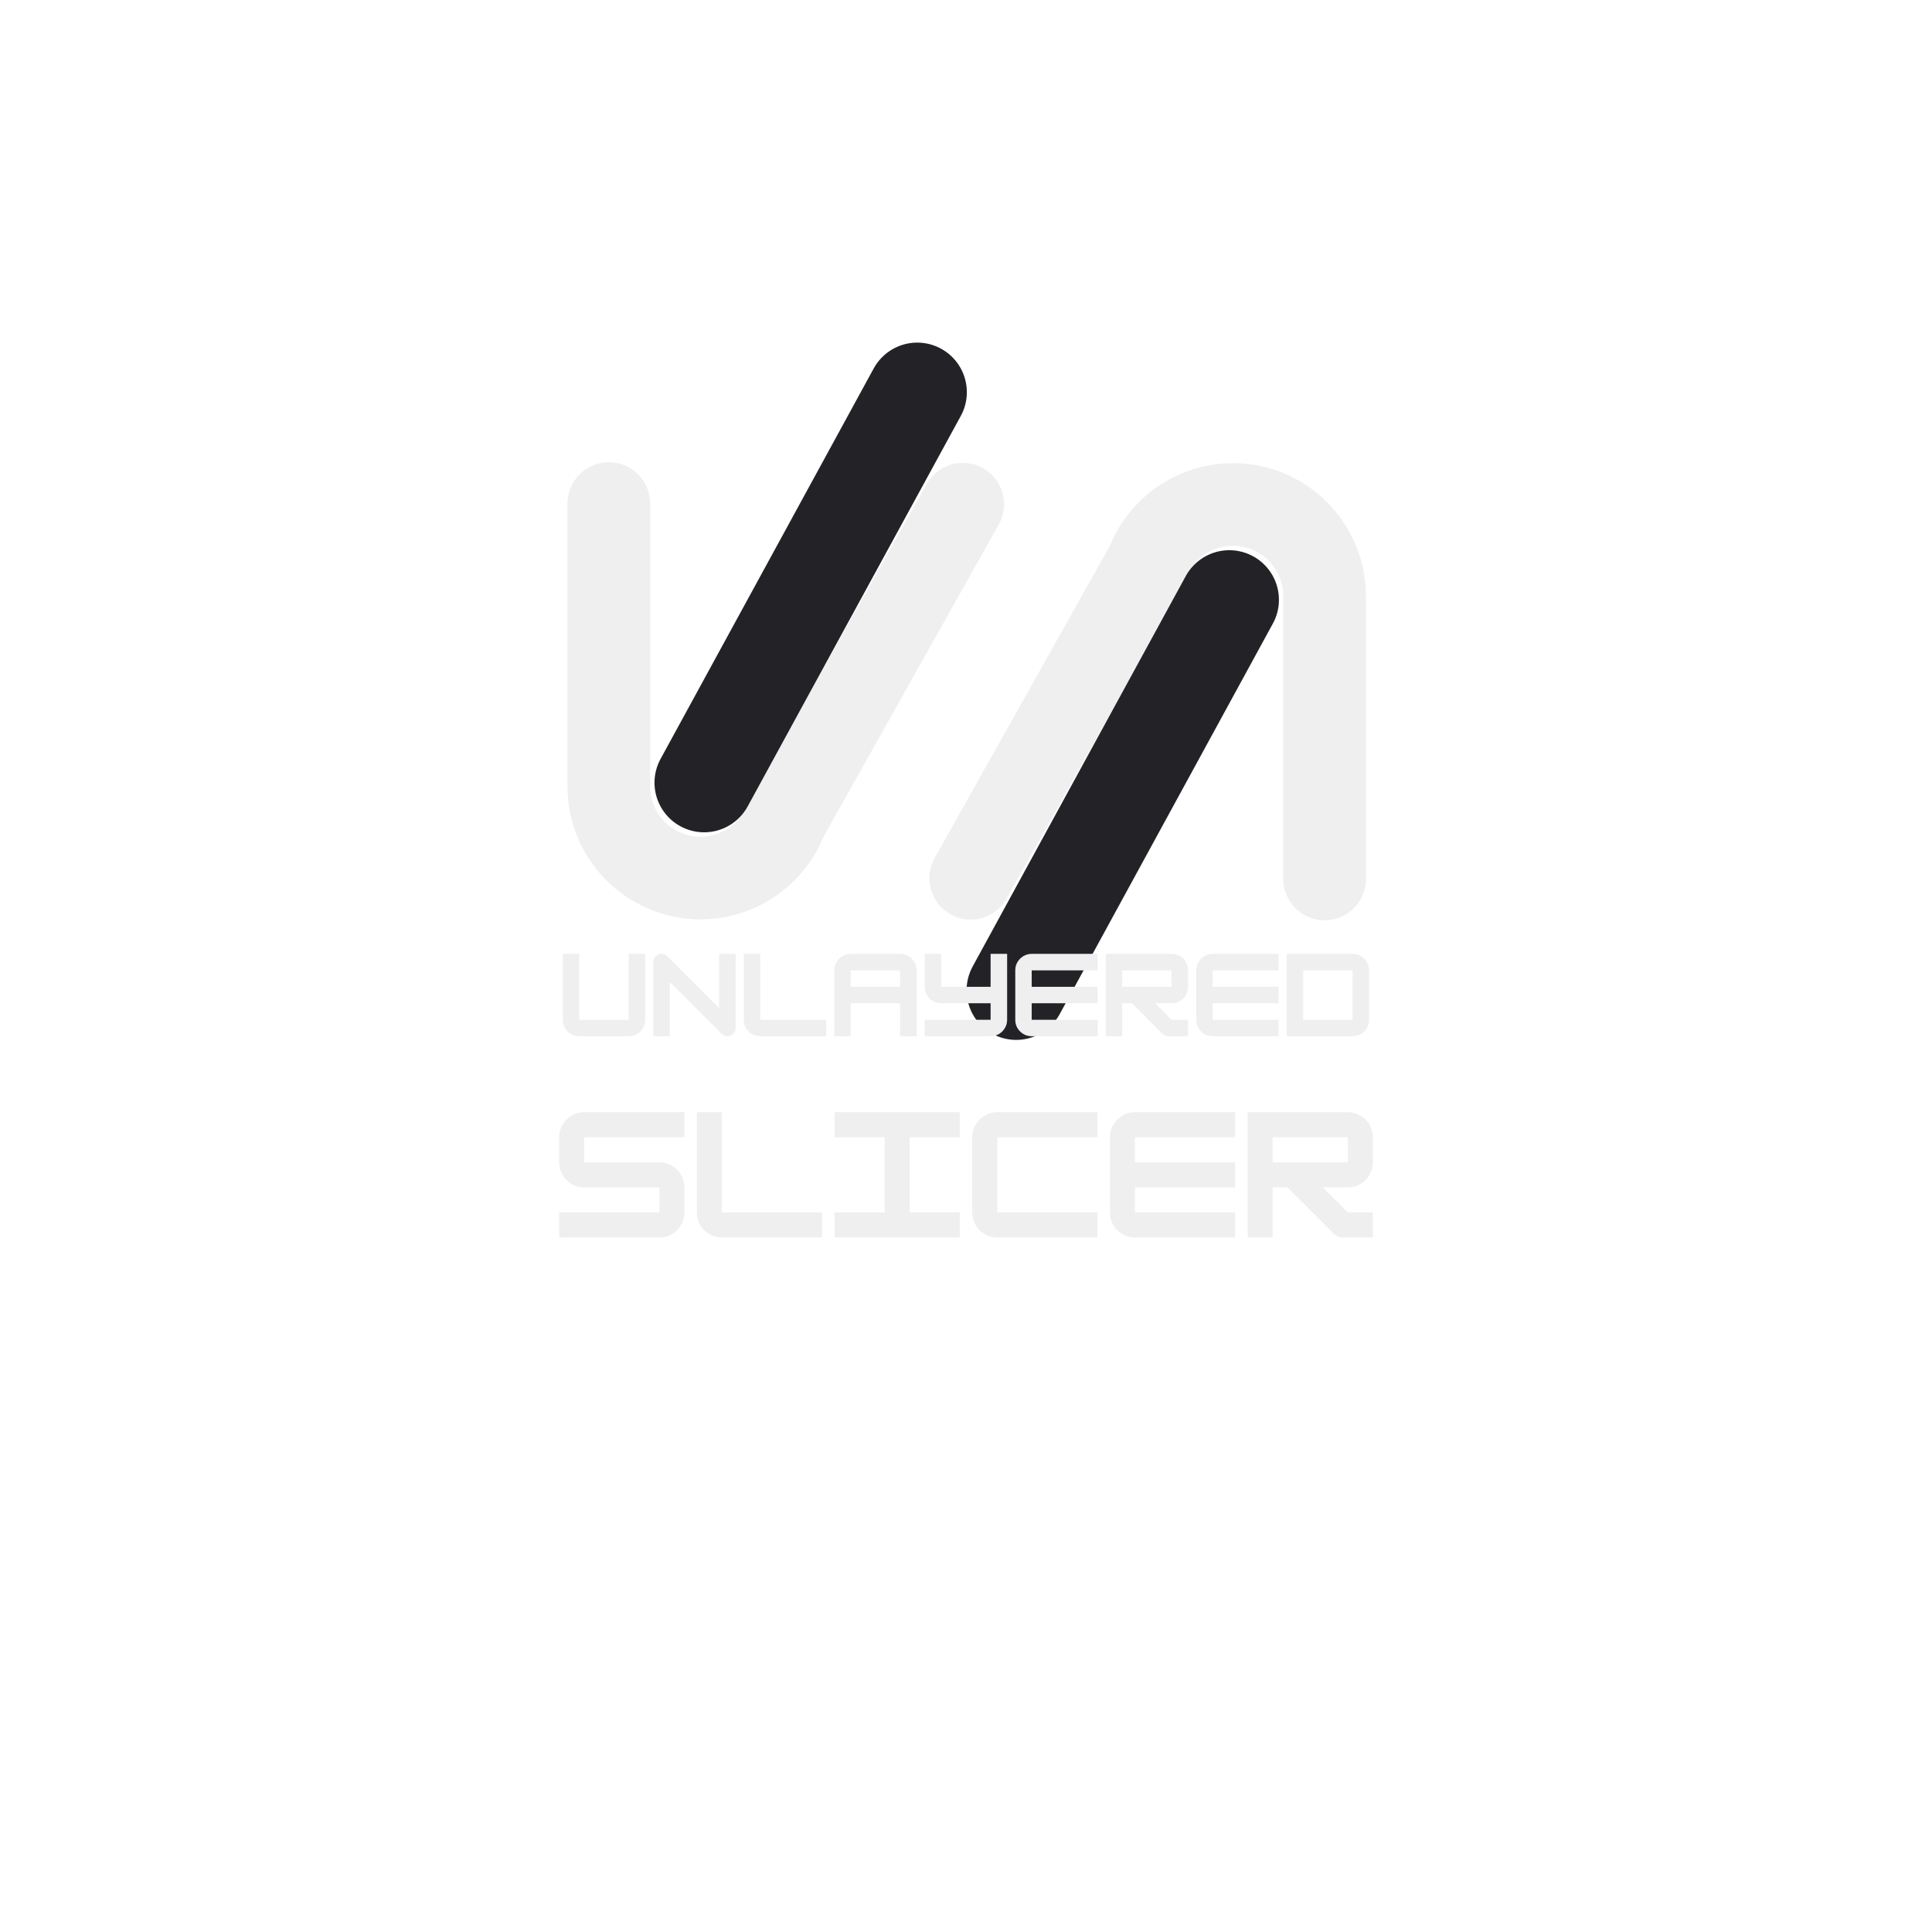
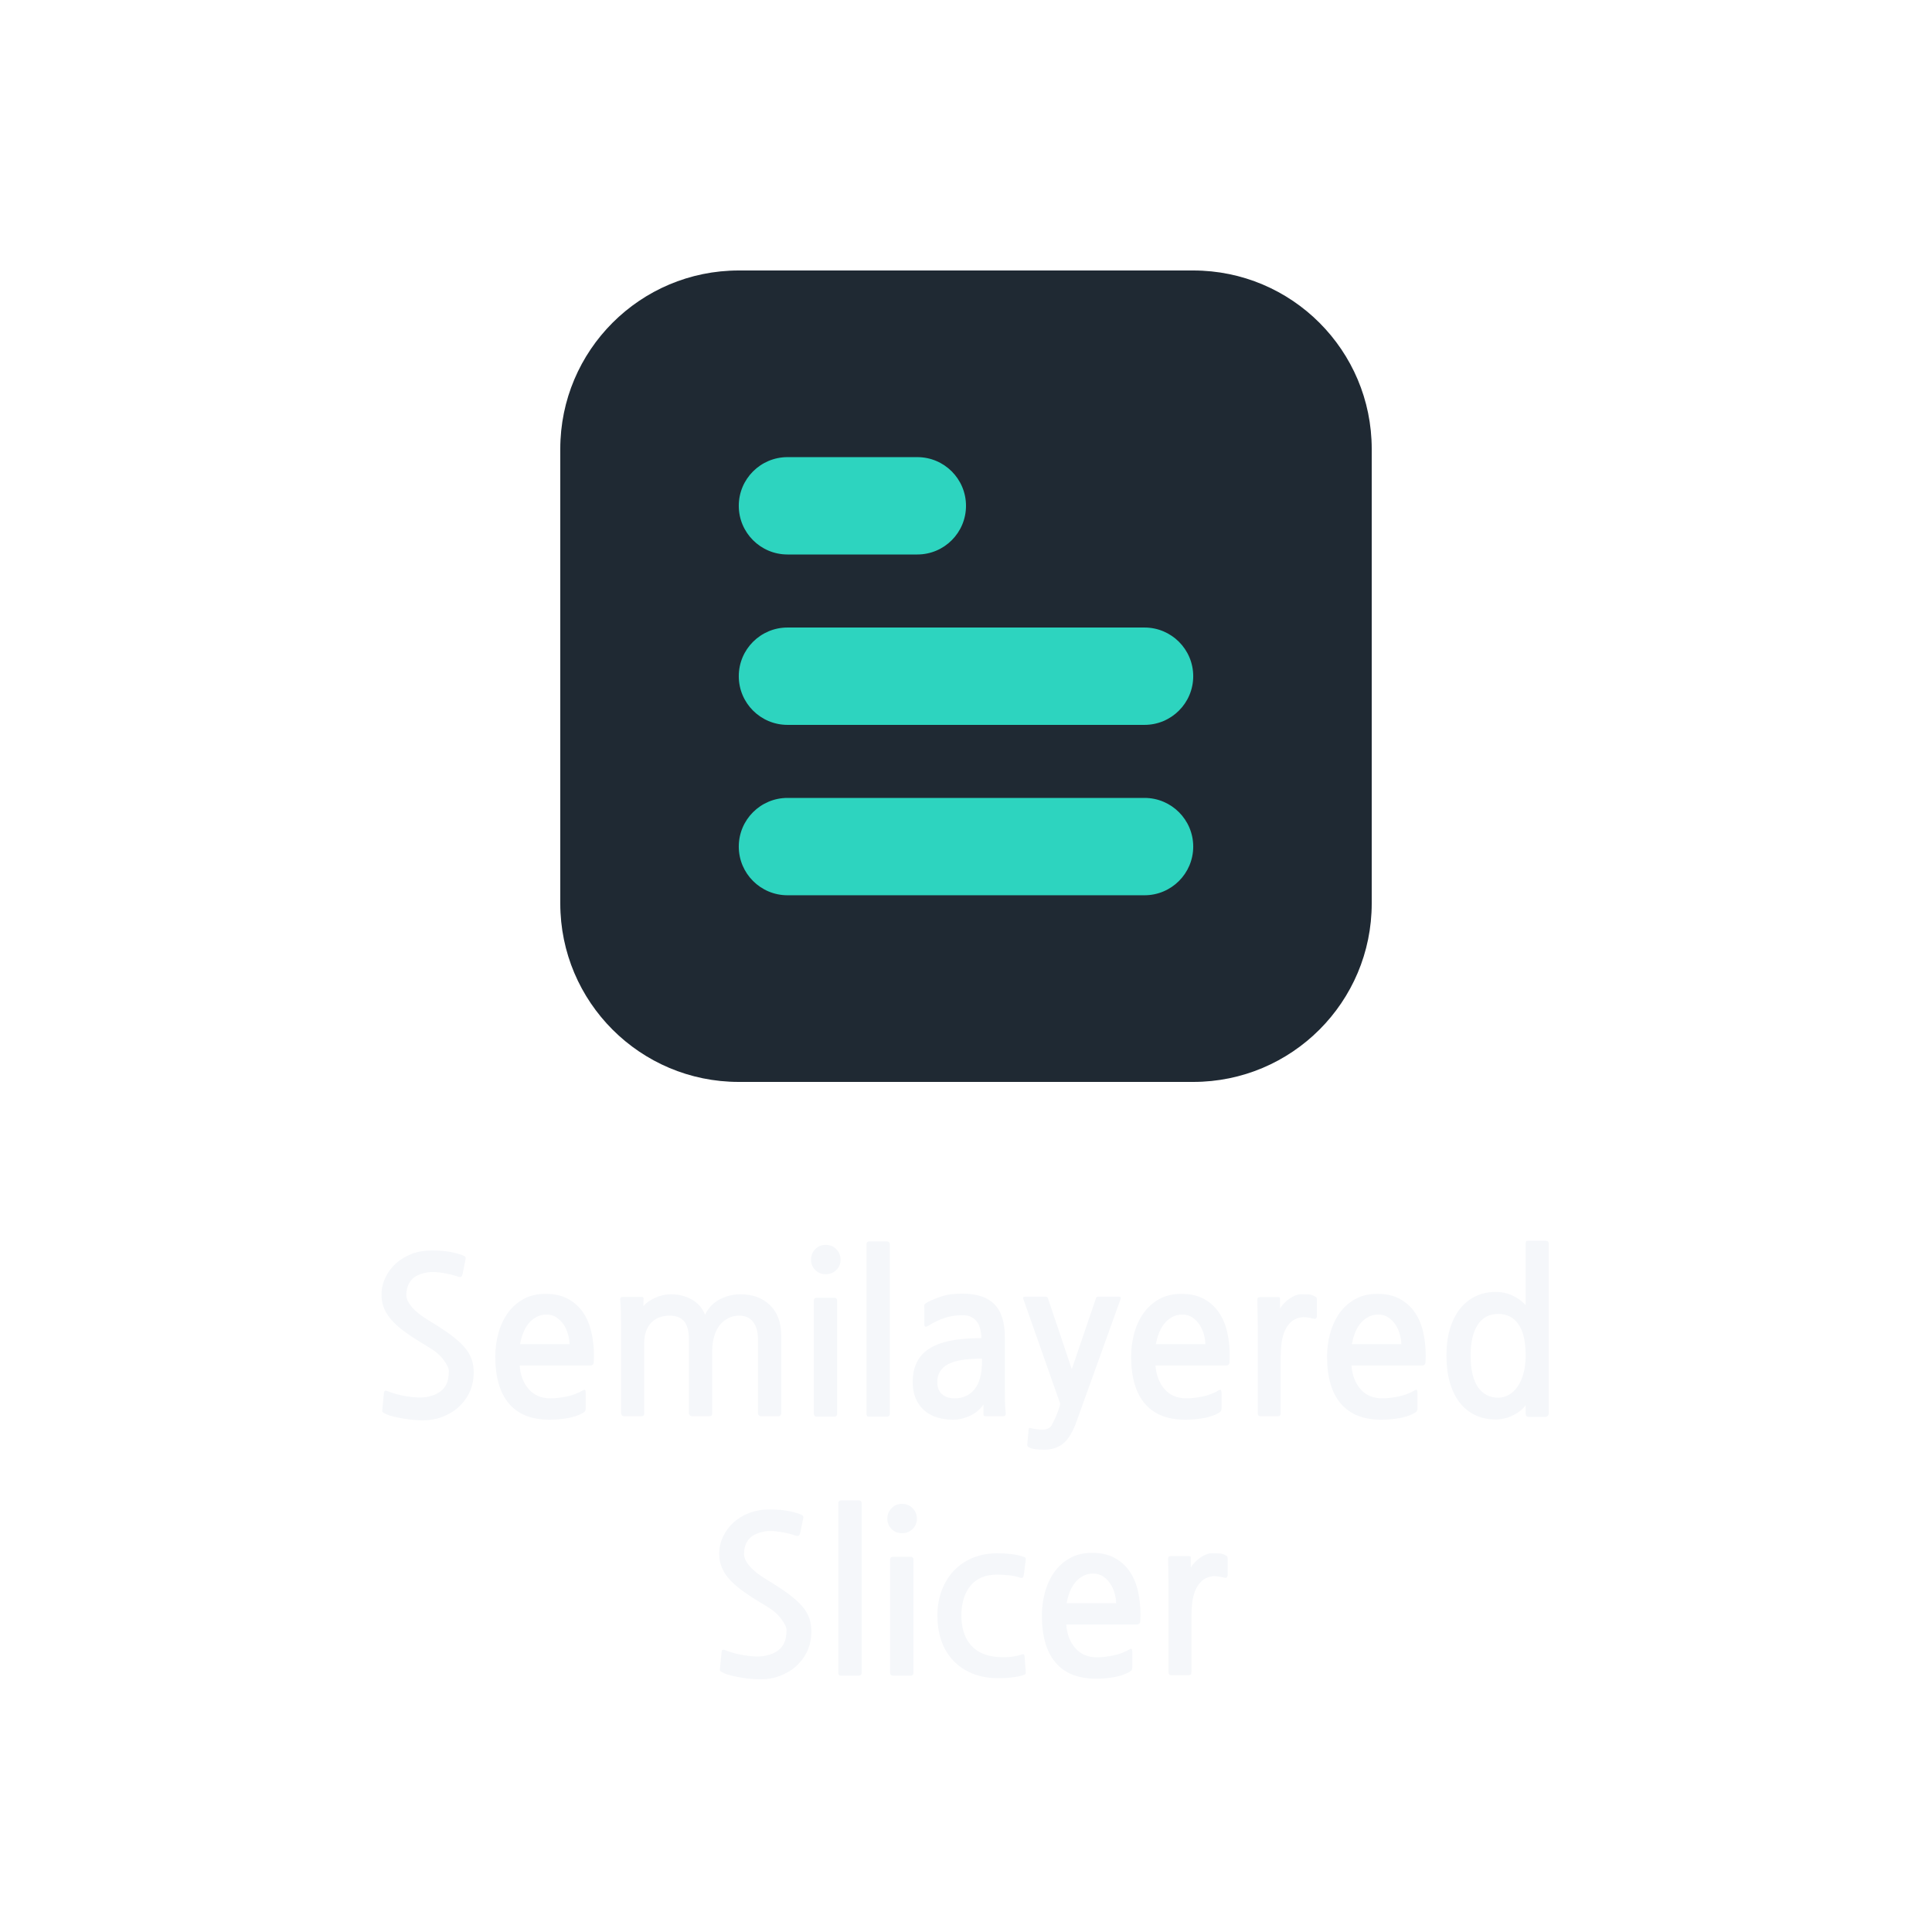
- <svg xmlns="http://www.w3.org/2000/svg" width="480" zoomAndPan="magnify" viewBox="0 0 360 360" height="480" preserveAspectRatio="xMidYMid meet" version="1.0">
-   <defs>
-     <g />
-     <clipPath id="758c3d7d43">
-       <path d="M 0.078 0.48 L 108.32 0.48 L 108.32 135.121 L 0.078 135.121 Z M 0.078 0.48 " clip-rule="nonzero" />
-     </clipPath>
-     <clipPath id="271a9d069d">
-       <rect x="0" width="109" y="0" height="136" />
-     </clipPath>
-     <clipPath id="77a65f65a3">
-       <path d="M 0.922 0.398 L 109.16 0.398 L 109.16 135.281 L 0.922 135.281 Z M 0.922 0.398 " clip-rule="nonzero" />
-     </clipPath>
-     <clipPath id="524f246aba">
-       <rect x="0" width="110" y="0" height="136" />
-     </clipPath>
-   </defs>
-   <g transform="matrix(1, 0, 0, 1, 82, 60)">
-     <g clip-path="url(#271a9d069d)">
-       <g clip-path="url(#758c3d7d43)">
-         <path stroke-linecap="round" transform="matrix(0.5026, -0.895604, 0.895604, 0.5026, 54.10519, 95.34717)" fill="none" stroke-linejoin="miter" d="M 7.5 7.498 L 72.751 7.5 " stroke="#EFEFF0" stroke-width="15" stroke-opacity="1" stroke-miterlimit="4" />
-         <path stroke-linecap="round" transform="matrix(1.026992, 0, 0, 1.026992, 23.74334, 26.12958)" fill="none" stroke-linejoin="miter" d="M 7.5 7.5 L 7.5 58.81 C 7.5 67.992 14.943 75.436 24.125 75.436 C 33.311 75.436 40.754 67.992 40.754 58.81 L 40.754 41.337 " stroke="#EFEFF0" stroke-width="15" stroke-opacity="1" stroke-miterlimit="4" />
-         <path stroke-linecap="round" transform="matrix(-0.492024, 0.901457, -0.901457, -0.492024, 101.4562, 9.396132)" fill="none" stroke-linejoin="miter" d="M 9.001 9 L 89.717 9.001 " stroke="#232327" stroke-width="18" stroke-opacity="1" stroke-miterlimit="4" />
-       </g>
-     </g>
-   </g>
-   <g transform="matrix(1, 0, 0, 1, 169, 62)">
-     <g clip-path="url(#524f246aba)">
-       <g clip-path="url(#77a65f65a3)">
-         <path stroke-linecap="round" transform="matrix(-0.5026, 0.895604, -0.895604, -0.5026, 55.1615, 40.25975)" fill="none" stroke-linejoin="miter" d="M 7.499 7.499 L 72.753 7.5 " stroke="#EFEFF0" stroke-width="15" stroke-opacity="1" stroke-miterlimit="4" />
-         <path stroke-linecap="round" transform="matrix(-1.026992, 0, 0, -1.026992, 85.52336, 109.4773)" fill="none" stroke-linejoin="miter" d="M 7.501 7.501 L 7.501 58.808 C 7.501 67.994 14.944 75.437 24.126 75.437 C 33.308 75.437 40.755 67.994 40.755 58.808 L 40.755 41.338 " stroke="#EFEFF0" stroke-width="15" stroke-opacity="1" stroke-miterlimit="4" />
-         <path stroke-linecap="round" transform="matrix(0.492024, -0.901457, 0.901457, 0.492024, 7.810442, 126.2108)" fill="none" stroke-linejoin="miter" d="M 8.999 9 L 89.715 9.001 " stroke="#232327" stroke-width="18" stroke-opacity="1" stroke-miterlimit="4" />
-       </g>
-     </g>
-   </g>
-   <g fill="#EFEFF0" fill-opacity="1">
-     <g transform="translate(104.1102, 193.0829)">
-       <g>
-         <path d="M 13.031 0 L 3.828 0 C 3.266 0 2.75 -0.133 2.281 -0.406 C 1.82 -0.688 1.453 -1.055 1.172 -1.516 C 0.898 -1.984 0.766 -2.5 0.766 -3.062 L 0.766 -15.344 L 3.828 -15.344 L 3.828 -3.062 L 13.031 -3.062 L 13.031 -15.344 L 16.109 -15.344 L 16.109 -3.062 C 16.109 -2.5 15.969 -1.984 15.688 -1.516 C 15.414 -1.055 15.047 -0.688 14.578 -0.406 C 14.109 -0.133 13.594 0 13.031 0 Z M 13.031 0 " />
-       </g>
-     </g>
-   </g>
-   <g fill="#EFEFF0" fill-opacity="1">
-     <g transform="translate(120.971, 193.0829)">
-       <g>
-         <path d="M 3.828 0 L 0.766 0 L 0.766 -13.797 C 0.766 -14.223 0.914 -14.586 1.219 -14.891 C 1.52 -15.191 1.879 -15.344 2.297 -15.344 C 2.723 -15.344 3.086 -15.188 3.391 -14.875 L 13.031 -5.234 L 13.031 -15.344 L 16.109 -15.344 L 16.109 -1.531 C 16.109 -1.113 15.957 -0.754 15.656 -0.453 C 15.352 -0.148 14.992 0 14.578 0 C 14.148 0 13.785 -0.148 13.484 -0.453 L 3.828 -10.109 Z M 3.828 0 " />
-       </g>
-     </g>
-   </g>
-   <g fill="#EFEFF0" fill-opacity="1">
-     <g transform="translate(137.8319, 193.0829)">
-       <g>
-         <path d="M 16.109 0 L 3.828 0 C 3.266 0 2.75 -0.133 2.281 -0.406 C 1.82 -0.688 1.453 -1.055 1.172 -1.516 C 0.898 -1.984 0.766 -2.5 0.766 -3.062 L 0.766 -15.344 L 3.828 -15.344 L 3.828 -3.062 L 16.109 -3.062 Z M 16.109 0 " />
-       </g>
-     </g>
-   </g>
-   <g fill="#EFEFF0" fill-opacity="1">
-     <g transform="translate(154.6928, 193.0829)">
-       <g>
-         <path d="M 3.828 -15.344 L 13.031 -15.344 C 13.594 -15.344 14.109 -15.203 14.578 -14.922 C 15.047 -14.648 15.414 -14.281 15.688 -13.812 C 15.969 -13.344 16.109 -12.828 16.109 -12.266 L 16.109 0 L 13.031 0 L 13.031 -6.141 L 3.828 -6.141 L 3.828 0 L 0.766 0 L 0.766 -12.266 C 0.766 -12.828 0.898 -13.344 1.172 -13.812 C 1.453 -14.281 1.82 -14.648 2.281 -14.922 C 2.75 -15.203 3.266 -15.344 3.828 -15.344 Z M 3.828 -12.266 L 3.828 -9.203 L 13.031 -9.203 L 13.031 -12.266 Z M 3.828 -12.266 " />
-       </g>
-     </g>
-   </g>
-   <g fill="#EFEFF0" fill-opacity="1">
-     <g transform="translate(171.5537, 193.0829)">
-       <g>
-         <path d="M 13.031 -9.203 L 13.031 -15.344 L 16.109 -15.344 L 16.109 -3.062 C 16.109 -2.5 15.969 -1.984 15.688 -1.516 C 15.414 -1.055 15.047 -0.688 14.578 -0.406 C 14.109 -0.133 13.594 0 13.031 0 L 0.766 0 L 0.766 -3.062 L 13.031 -3.062 L 13.031 -6.141 L 3.828 -6.141 C 3.266 -6.141 2.75 -6.273 2.281 -6.547 C 1.82 -6.816 1.453 -7.188 1.172 -7.656 C 0.898 -8.125 0.766 -8.641 0.766 -9.203 L 0.766 -15.344 L 3.828 -15.344 L 3.828 -9.203 Z M 13.031 -9.203 " />
-       </g>
-     </g>
-   </g>
-   <g fill="#EFEFF0" fill-opacity="1">
-     <g transform="translate(188.4145, 193.0829)">
-       <g>
-         <path d="M 16.109 -15.344 L 16.109 -12.266 L 3.828 -12.266 L 3.828 -9.203 L 16.109 -9.203 L 16.109 -6.141 L 3.828 -6.141 L 3.828 -3.062 L 16.109 -3.062 L 16.109 0 L 3.828 0 C 3.266 0 2.75 -0.133 2.281 -0.406 C 1.82 -0.688 1.453 -1.055 1.172 -1.516 C 0.898 -1.984 0.766 -2.5 0.766 -3.062 L 0.766 -12.266 C 0.766 -12.828 0.898 -13.344 1.172 -13.812 C 1.453 -14.281 1.82 -14.648 2.281 -14.922 C 2.75 -15.203 3.266 -15.344 3.828 -15.344 Z M 16.109 -15.344 " />
-       </g>
-     </g>
-   </g>
-   <g fill="#EFEFF0" fill-opacity="1">
-     <g transform="translate(205.2754, 193.0829)">
-       <g>
-         <path d="M 16.109 -12.266 L 16.109 -9.203 C 16.109 -8.641 15.969 -8.125 15.688 -7.656 C 15.414 -7.188 15.047 -6.816 14.578 -6.547 C 14.109 -6.273 13.594 -6.141 13.031 -6.141 L 9.969 -6.141 L 13.031 -3.062 L 16.109 -3.062 L 16.109 0 L 12.422 0 C 11.984 0 11.613 -0.148 11.312 -0.453 L 5.641 -6.141 L 3.828 -6.141 L 3.828 0 L 0.766 0 L 0.766 -15.344 L 13.031 -15.344 C 13.594 -15.344 14.109 -15.203 14.578 -14.922 C 15.047 -14.648 15.414 -14.281 15.688 -13.812 C 15.969 -13.344 16.109 -12.828 16.109 -12.266 Z M 13.031 -12.266 L 3.828 -12.266 L 3.828 -9.203 L 13.031 -9.203 Z M 13.031 -12.266 " />
-       </g>
-     </g>
-   </g>
-   <g fill="#EFEFF0" fill-opacity="1">
-     <g transform="translate(222.1363, 193.0829)">
-       <g>
-         <path d="M 16.109 -15.344 L 16.109 -12.266 L 3.828 -12.266 L 3.828 -9.203 L 16.109 -9.203 L 16.109 -6.141 L 3.828 -6.141 L 3.828 -3.062 L 16.109 -3.062 L 16.109 0 L 3.828 0 C 3.266 0 2.75 -0.133 2.281 -0.406 C 1.82 -0.688 1.453 -1.055 1.172 -1.516 C 0.898 -1.984 0.766 -2.5 0.766 -3.062 L 0.766 -12.266 C 0.766 -12.828 0.898 -13.344 1.172 -13.812 C 1.453 -14.281 1.82 -14.648 2.281 -14.922 C 2.75 -15.203 3.266 -15.344 3.828 -15.344 Z M 16.109 -15.344 " />
-       </g>
-     </g>
-   </g>
-   <g fill="#EFEFF0" fill-opacity="1">
-     <g transform="translate(238.9972, 193.0829)">
-       <g>
-         <path d="M 13.031 0 L 0.766 0 L 0.766 -15.344 L 13.031 -15.344 C 13.594 -15.344 14.109 -15.203 14.578 -14.922 C 15.047 -14.648 15.414 -14.281 15.688 -13.812 C 15.969 -13.344 16.109 -12.828 16.109 -12.266 L 16.109 -3.062 C 16.109 -2.5 15.969 -1.984 15.688 -1.516 C 15.414 -1.055 15.047 -0.688 14.578 -0.406 C 14.109 -0.133 13.594 0 13.031 0 Z M 3.828 -12.266 L 3.828 -3.062 L 13.031 -3.062 L 13.031 -12.266 Z M 3.828 -12.266 " />
-       </g>
-     </g>
-   </g>
-   <g fill="#EFEFF0" fill-opacity="1">
-     <g transform="translate(103.0203, 230.5829)">
-       <g>
-         <path d="M 24.5 -23.344 L 24.5 -18.672 L 5.828 -18.672 L 5.828 -14 L 19.844 -14 C 20.695 -14 21.477 -13.789 22.188 -13.375 C 22.895 -12.957 23.457 -12.395 23.875 -11.688 C 24.289 -10.977 24.5 -10.191 24.5 -9.328 L 24.5 -4.672 C 24.5 -3.816 24.289 -3.031 23.875 -2.312 C 23.457 -1.602 22.895 -1.039 22.188 -0.625 C 21.477 -0.207 20.695 0 19.844 0 L 1.172 0 L 1.172 -4.672 L 19.844 -4.672 L 19.844 -9.328 L 5.828 -9.328 C 4.973 -9.328 4.191 -9.535 3.484 -9.953 C 2.773 -10.379 2.211 -10.945 1.797 -11.656 C 1.379 -12.363 1.172 -13.145 1.172 -14 L 1.172 -18.672 C 1.172 -19.523 1.379 -20.305 1.797 -21.016 C 2.211 -21.723 2.773 -22.285 3.484 -22.703 C 4.191 -23.129 4.973 -23.344 5.828 -23.344 Z M 24.5 -23.344 " />
-       </g>
-     </g>
-   </g>
-   <g fill="#EFEFF0" fill-opacity="1">
-     <g transform="translate(128.6779, 230.5829)">
-       <g>
-         <path d="M 24.5 0 L 5.828 0 C 4.973 0 4.191 -0.207 3.484 -0.625 C 2.773 -1.039 2.211 -1.602 1.797 -2.312 C 1.379 -3.031 1.172 -3.816 1.172 -4.672 L 1.172 -23.344 L 5.828 -23.344 L 5.828 -4.672 L 24.5 -4.672 Z M 24.5 0 " />
-       </g>
-     </g>
-   </g>
-   <g fill="#EFEFF0" fill-opacity="1">
-     <g transform="translate(154.3355, 230.5829)">
-       <g>
-         <path d="M 24.5 0 L 1.172 0 L 1.172 -4.672 L 10.5 -4.672 L 10.5 -18.672 L 1.172 -18.672 L 1.172 -23.344 L 24.5 -23.344 L 24.5 -18.672 L 15.172 -18.672 L 15.172 -4.672 L 24.5 -4.672 Z M 24.5 0 " />
-       </g>
-     </g>
-   </g>
-   <g fill="#EFEFF0" fill-opacity="1">
-     <g transform="translate(179.993, 230.5829)">
-       <g>
-         <path d="M 24.5 0 L 5.828 0 C 4.973 0 4.191 -0.207 3.484 -0.625 C 2.773 -1.039 2.211 -1.602 1.797 -2.312 C 1.379 -3.031 1.172 -3.816 1.172 -4.672 L 1.172 -18.672 C 1.172 -19.523 1.379 -20.305 1.797 -21.016 C 2.211 -21.723 2.773 -22.285 3.484 -22.703 C 4.191 -23.129 4.973 -23.344 5.828 -23.344 L 24.5 -23.344 L 24.5 -18.672 L 5.828 -18.672 L 5.828 -4.672 L 24.5 -4.672 Z M 24.5 0 " />
-       </g>
-     </g>
-   </g>
-   <g fill="#EFEFF0" fill-opacity="1">
-     <g transform="translate(205.6506, 230.5829)">
-       <g>
-         <path d="M 24.5 -23.344 L 24.5 -18.672 L 5.828 -18.672 L 5.828 -14 L 24.5 -14 L 24.5 -9.328 L 5.828 -9.328 L 5.828 -4.672 L 24.5 -4.672 L 24.5 0 L 5.828 0 C 4.973 0 4.191 -0.207 3.484 -0.625 C 2.773 -1.039 2.211 -1.602 1.797 -2.312 C 1.379 -3.031 1.172 -3.816 1.172 -4.672 L 1.172 -18.672 C 1.172 -19.523 1.379 -20.305 1.797 -21.016 C 2.211 -21.723 2.773 -22.285 3.484 -22.703 C 4.191 -23.129 4.973 -23.344 5.828 -23.344 Z M 24.5 -23.344 " />
-       </g>
-     </g>
-   </g>
-   <g fill="#EFEFF0" fill-opacity="1">
-     <g transform="translate(231.3082, 230.5829)">
-       <g>
-         <path d="M 24.5 -18.672 L 24.5 -14 C 24.5 -13.145 24.289 -12.363 23.875 -11.656 C 23.457 -10.945 22.895 -10.379 22.188 -9.953 C 21.477 -9.535 20.695 -9.328 19.844 -9.328 L 15.172 -9.328 L 19.844 -4.672 L 24.5 -4.672 L 24.5 0 L 18.906 0 C 18.238 0 17.676 -0.234 17.219 -0.703 L 8.578 -9.328 L 5.828 -9.328 L 5.828 0 L 1.172 0 L 1.172 -23.344 L 19.844 -23.344 C 20.695 -23.344 21.477 -23.129 22.188 -22.703 C 22.895 -22.285 23.457 -21.723 23.875 -21.016 C 24.289 -20.305 24.5 -19.523 24.5 -18.672 Z M 19.844 -18.672 L 5.828 -18.672 L 5.828 -14 L 19.844 -14 Z M 19.844 -18.672 " />
-       </g>
-     </g>
-   </g>
+ <svg xmlns="http://www.w3.org/2000/svg" width="480" height="480" viewBox="0 0 360 360">
+   <path fill="#1F2933" d="M255.60 126.00L255.60 168.34C255.60 186.71 240.71 201.60 222.34 201.60L137.66 201.60C119.29 201.60 104.40 186.71 104.40 168.34L104.40 83.66C104.40 65.29 119.29 50.40 137.66 50.40L222.34 50.40C240.71 50.40 255.60 65.29 255.60 83.66Z" />
+   <path fill="#2DD4BF" d="M180.00 94.25L180.00 94.25C180.00 99.26 175.94 103.32 170.93 103.32L146.74 103.32C141.73 103.32 137.66 99.26 137.66 94.25L137.66 94.25C137.66 89.24 141.73 85.18 146.74 85.18L170.93 85.18C175.94 85.18 180.00 89.24 180.00 94.25Z" />
+   <path fill="#2DD4BF" d="M222.34 126.00L222.34 126.00C222.34 131.01 218.27 135.07 213.26 135.07L146.74 135.07C141.73 135.07 137.66 131.01 137.66 126.00L137.66 126.00C137.66 120.99 141.73 116.93 146.74 116.93L213.26 116.93C218.27 116.93 222.34 120.99 222.34 126.00Z" />
+   <path fill="#2DD4BF" d="M222.34 157.75L222.34 157.75C222.34 162.76 218.27 166.82 213.26 166.82L146.74 166.82C141.73 166.82 137.66 162.76 137.66 157.75L137.66 157.75C137.66 152.74 141.73 148.68 146.74 148.68L213.26 148.68C218.27 148.68 222.34 152.74 222.34 157.75Z" />
+   <path fill="#F5F7FA" d="M85.89 261.76Q84.85 262.89 83.22 263.67Q81.59 264.46 79.78 264.62Q78.82 264.70 77.63 264.62Q76.44 264.54 75.34 264.36Q74.23 264.18 73.33 263.96Q72.42 263.73 72.02 263.53Q71.42 263.25 71.30 263.11Q71.17 262.97 71.26 262.53L71.54 259.55Q71.58 259.23 71.74 259.15Q71.90 259.07 72.34 259.27Q72.82 259.47 73.71 259.73Q74.59 259.99 75.68 260.17Q76.76 260.36 77.87 260.40Q78.98 260.44 79.86 260.24Q81.03 259.95 81.75 259.49Q82.48 259.03 82.90 258.41Q83.32 257.78 83.48 257.04Q83.64 256.29 83.64 255.49Q83.64 254.73 82.66 253.40Q81.67 252.07 79.82 250.99Q77.57 249.66 75.92 248.51Q74.27 247.37 73.21 246.24Q72.14 245.11 71.62 243.91Q71.09 242.70 71.09 241.25Q71.09 239.60 71.80 238.10Q72.50 236.59 73.73 235.46Q74.96 234.34 76.66 233.67Q78.37 233.01 80.42 233.01Q82.52 233.01 83.86 233.27Q85.21 233.53 86.18 233.89Q86.62 234.05 86.72 234.24Q86.82 234.42 86.74 234.70L86.22 237.27Q86.14 237.71 85.95 237.88Q85.77 238.04 85.33 237.88Q84.73 237.67 84.00 237.49Q83.28 237.31 82.52 237.19Q81.75 237.07 81.05 237.03Q80.34 236.99 79.78 237.07Q77.53 237.43 76.62 238.54Q75.72 239.64 75.72 241.33Q75.72 242.34 76.76 243.57Q77.81 244.79 79.82 246.00Q82.36 247.53 83.98 248.73Q85.61 249.94 86.56 251.05Q87.50 252.15 87.88 253.28Q88.27 254.40 88.27 255.73Q88.27 259.27 85.89 261.76ZM110.63 253.80Q110.63 254.12 110.45 254.28Q110.27 254.44 110.06 254.44L96.83 254.44Q97.03 257.14 98.52 258.85Q100.01 260.56 102.58 260.56Q103.91 260.56 105.60 260.22Q107.29 259.87 108.70 259.03Q108.98 258.87 109.06 259.07Q109.14 259.27 109.14 259.59L109.14 262.37Q109.14 262.73 109.02 262.93Q108.90 263.13 108.54 263.33Q107.33 263.98 105.70 264.26Q104.07 264.54 102.38 264.54Q97.40 264.54 94.84 261.54Q92.29 258.55 92.29 252.76Q92.29 250.58 92.85 248.49Q93.41 246.40 94.56 244.75Q95.71 243.10 97.48 242.10Q99.25 241.09 101.66 241.09Q104.11 241.09 105.82 242.02Q107.53 242.94 108.62 244.51Q109.70 246.08 110.18 248.17Q110.67 250.26 110.67 252.63Q110.67 252.92 110.65 253.28Q110.63 253.64 110.63 253.80ZM101.82 244.95Q100.73 244.95 99.89 245.44Q99.04 245.92 98.44 246.68Q97.84 247.45 97.46 248.45Q97.07 249.46 96.91 250.46L106.12 250.46Q106.12 249.66 105.86 248.69Q105.60 247.73 105.08 246.90Q104.55 246.08 103.75 245.52Q102.95 244.95 101.82 244.95ZM141.75 263.89Q141.55 263.89 141.39 263.71Q141.23 263.53 141.23 263.33L141.23 249.42Q141.23 247.53 140.35 246.34Q139.46 245.15 137.77 245.15Q136.57 245.15 135.62 245.66Q134.68 246.16 134.03 247.02Q133.39 247.89 133.05 249.10Q132.71 250.30 132.71 251.71L132.71 263.37Q132.71 263.89 132.22 263.89L128.89 263.89Q128.68 263.89 128.52 263.71Q128.36 263.53 128.36 263.33L128.36 249.42Q128.36 245.15 124.82 245.15Q122.57 245.15 121.30 246.52Q120.04 247.89 120.04 250.30L120.04 263.37Q120.04 263.89 119.56 263.89L116.22 263.89Q116.02 263.89 115.88 263.71Q115.73 263.53 115.73 263.33L115.73 247.33Q115.73 245.80 115.69 244.39Q115.65 242.98 115.57 242.18Q115.49 241.66 116.14 241.66L119.56 241.66Q119.92 241.66 119.92 241.98L119.88 243.38Q120.68 242.46 122.09 241.82Q123.50 241.17 125.06 241.17Q127.16 241.17 128.89 242.14Q130.61 243.10 131.38 244.99Q132.30 243.06 134.11 242.12Q135.92 241.17 137.97 241.17Q141.39 241.17 143.48 243.20Q145.57 245.23 145.57 248.89L145.57 263.37Q145.57 263.57 145.43 263.73Q145.29 263.89 145.09 263.89ZM153.86 237.43Q152.69 237.43 151.91 236.65Q151.12 235.86 151.12 234.74Q151.12 233.57 151.91 232.77Q152.69 231.96 153.86 231.96Q155.03 231.96 155.83 232.77Q156.63 233.57 156.63 234.74Q156.63 235.86 155.83 236.65Q155.03 237.43 153.86 237.43ZM152.13 263.98Q151.93 263.98 151.79 263.83Q151.65 263.69 151.65 263.49L151.65 242.30Q151.65 242.10 151.79 241.96Q151.93 241.82 152.13 241.82L155.51 241.82Q155.71 241.82 155.85 241.96Q155.99 242.10 155.99 242.30L155.99 263.49Q155.99 263.69 155.85 263.83Q155.71 263.98 155.51 263.98ZM161.90 263.98Q161.46 263.98 161.46 263.49L161.46 231.80Q161.46 231.60 161.60 231.46Q161.74 231.32 161.94 231.32L165.32 231.32Q165.52 231.32 165.66 231.46Q165.80 231.60 165.80 231.80L165.80 263.49Q165.80 263.69 165.66 263.83Q165.52 263.98 165.32 263.98ZM183.70 263.89Q183.42 263.89 183.34 263.83Q183.26 263.77 183.26 263.53L183.26 261.72Q182.25 263.13 180.70 263.83Q179.16 264.54 177.59 264.54Q175.94 264.54 174.55 264.10Q173.16 263.65 172.18 262.77Q171.19 261.88 170.63 260.58Q170.07 259.27 170.07 257.54Q170.07 255.49 170.79 253.94Q171.51 252.39 173.06 251.37Q174.61 250.34 177.02 249.84Q179.44 249.34 182.86 249.34Q182.86 248.57 182.69 247.81Q182.53 247.04 182.15 246.44Q181.77 245.84 181.09 245.46Q180.40 245.07 179.36 245.07Q177.55 245.07 176.08 245.56Q174.61 246.04 173.32 246.84Q172.68 247.25 172.46 247.21Q172.24 247.16 172.24 246.76L172.24 243.71Q172.24 243.55 172.22 243.36Q172.20 243.18 172.28 243.06Q172.40 242.90 172.88 242.62Q174.25 241.94 175.68 241.49Q177.10 241.05 179.28 241.05Q183.34 241.05 185.29 243.02Q187.24 244.99 187.24 249.22L187.24 258.75Q187.24 259.87 187.26 261.10Q187.28 262.33 187.40 263.25Q187.48 263.89 186.96 263.89ZM182.98 253.16Q178.51 253.16 176.58 254.24Q174.65 255.33 174.65 257.50Q174.65 259.03 175.54 259.79Q176.42 260.56 177.91 260.56Q180.20 260.56 181.59 258.87Q182.98 257.18 182.98 253.60L182.98 253.16ZM200.63 264.78Q199.59 267.72 198.18 268.92Q196.77 270.13 194.56 270.13Q193.75 270.13 193.03 270.05Q192.31 269.97 191.82 269.73Q191.62 269.65 191.50 269.51Q191.38 269.36 191.42 269.12L191.66 266.47Q191.66 265.95 192.11 266.11Q192.71 266.27 193.23 266.33Q193.75 266.39 194.20 266.39Q194.88 266.39 195.28 266.19Q195.68 265.99 195.93 265.66Q196.05 265.42 196.27 264.98Q196.49 264.54 196.73 264.00Q196.97 263.45 197.19 262.83Q197.41 262.21 197.57 261.60L190.70 242.10Q190.50 241.62 191.02 241.62L194.76 241.62Q195.16 241.62 195.24 241.82L199.71 255.13L204.25 241.82Q204.33 241.62 204.73 241.62L208.47 241.62Q209.00 241.62 208.79 242.10L200.63 264.78ZM229.10 253.80Q229.10 254.12 228.92 254.28Q228.74 254.44 228.54 254.44L215.31 254.44Q215.51 257.14 217.00 258.85Q218.49 260.56 221.06 260.56Q222.39 260.56 224.08 260.22Q225.77 259.87 227.17 259.03Q227.46 258.87 227.54 259.07Q227.62 259.27 227.62 259.59L227.62 262.37Q227.62 262.73 227.50 262.93Q227.37 263.13 227.01 263.33Q225.81 263.98 224.18 264.26Q222.55 264.54 220.86 264.54Q215.87 264.54 213.32 261.54Q210.77 258.55 210.77 252.76Q210.77 250.58 211.33 248.49Q211.89 246.40 213.04 244.75Q214.18 243.10 215.95 242.10Q217.72 241.09 220.14 241.09Q222.59 241.09 224.30 242.02Q226.01 242.94 227.09 244.51Q228.18 246.08 228.66 248.17Q229.14 250.26 229.14 252.63Q229.14 252.92 229.12 253.28Q229.10 253.64 229.10 253.80ZM220.30 244.95Q219.21 244.95 218.37 245.44Q217.52 245.92 216.92 246.68Q216.32 247.45 215.93 248.45Q215.55 249.46 215.39 250.46L224.60 250.46Q224.60 249.66 224.34 248.69Q224.08 247.73 223.55 246.90Q223.03 246.08 222.23 245.52Q221.42 244.95 220.30 244.95ZM244.79 245.72Q243.98 245.52 243.38 245.46Q242.78 245.40 242.34 245.48Q241.13 245.72 240.38 246.50Q239.64 247.29 239.26 248.33Q238.88 249.38 238.76 250.58Q238.64 251.79 238.64 252.88L238.64 263.33Q238.64 263.89 238.15 263.89L234.81 263.89Q234.37 263.89 234.37 263.29L234.37 247.08Q234.37 245.80 234.33 244.51Q234.29 243.22 234.29 242.26Q234.29 241.90 234.41 241.80Q234.53 241.70 234.81 241.70L238.15 241.70Q238.43 241.70 238.47 241.78Q238.51 241.86 238.51 242.06L238.51 243.83Q238.80 243.34 239.26 242.86Q239.72 242.38 240.26 242.00Q240.81 241.62 241.37 241.39Q241.93 241.17 242.42 241.17Q243.18 241.17 243.80 241.19Q244.43 241.21 245.11 241.62Q245.31 241.70 245.35 241.88Q245.39 242.06 245.39 242.22L245.39 245.23Q245.39 245.40 245.27 245.60Q245.15 245.80 244.79 245.72ZM265.62 253.80Q265.62 254.12 265.44 254.28Q265.26 254.44 265.06 254.44L251.83 254.44Q252.03 257.14 253.52 258.85Q255.00 260.56 257.58 260.56Q258.90 260.56 260.59 260.22Q262.28 259.87 263.69 259.03Q263.97 258.87 264.05 259.07Q264.13 259.27 264.13 259.59L264.13 262.37Q264.13 262.73 264.01 262.93Q263.89 263.13 263.53 263.33Q262.32 263.98 260.69 264.26Q259.07 264.54 257.38 264.54Q252.39 264.54 249.84 261.54Q247.28 258.55 247.28 252.76Q247.28 250.58 247.84 248.49Q248.41 246.40 249.55 244.75Q250.70 243.10 252.47 242.10Q254.24 241.09 256.65 241.09Q259.11 241.09 260.81 242.02Q262.52 242.94 263.61 244.51Q264.70 246.08 265.18 248.17Q265.66 250.26 265.66 252.63Q265.66 252.92 265.64 253.28Q265.62 253.64 265.62 253.80ZM256.81 244.95Q255.73 244.95 254.88 245.44Q254.04 245.92 253.43 246.68Q252.83 247.45 252.45 248.45Q252.07 249.46 251.91 250.46L261.12 250.46Q261.12 249.66 260.85 248.69Q260.59 247.73 260.07 246.90Q259.55 246.08 258.74 245.52Q257.94 244.95 256.81 244.95ZM284.88 264.02Q284.28 264.02 284.28 263.37L284.28 261.84Q283.48 262.97 281.91 263.73Q280.34 264.50 278.73 264.50Q276.56 264.50 274.85 263.67Q273.14 262.85 271.95 261.30Q270.77 259.75 270.14 257.54Q269.52 255.33 269.52 252.55Q269.52 249.86 270.16 247.67Q270.81 245.48 271.99 243.95Q273.18 242.42 274.89 241.57Q276.60 240.73 278.73 240.73Q280.34 240.73 281.77 241.37Q283.19 242.02 284.28 243.18L284.28 231.72Q284.28 231.40 284.38 231.30Q284.48 231.20 284.76 231.20L288.06 231.20Q288.58 231.20 288.58 231.72L288.58 263.37Q288.58 263.69 288.38 263.85Q288.18 264.02 287.94 264.02ZM279.17 244.83Q276.68 244.83 275.35 246.86Q274.03 248.89 274.03 252.55Q274.03 256.50 275.39 258.47Q276.76 260.44 279.17 260.44Q280.22 260.44 281.14 259.91Q282.07 259.39 282.77 258.39Q283.48 257.38 283.88 255.91Q284.28 254.44 284.28 252.55Q284.28 248.65 282.93 246.74Q281.59 244.83 279.17 244.83Z" />
+   <path fill="#F5F7FA" d="M148.81 310.02Q147.77 311.15 146.14 311.93Q144.51 312.72 142.70 312.88Q141.73 312.96 140.55 312.88Q139.36 312.80 138.26 312.62Q137.15 312.44 136.24 312.21Q135.34 311.99 134.94 311.79Q134.33 311.51 134.21 311.37Q134.09 311.23 134.17 310.79L134.46 307.81Q134.50 307.49 134.66 307.41Q134.82 307.33 135.26 307.53Q135.74 307.73 136.63 307.99Q137.51 308.25 138.60 308.43Q139.68 308.62 140.79 308.66Q141.90 308.70 142.78 308.49Q143.95 308.21 144.67 307.75Q145.39 307.29 145.82 306.66Q146.24 306.04 146.40 305.30Q146.56 304.55 146.56 303.75Q146.56 302.99 145.57 301.66Q144.59 300.33 142.74 299.24Q140.49 297.92 138.84 296.77Q137.19 295.63 136.12 294.50Q135.06 293.37 134.54 292.17Q134.01 290.96 134.01 289.51Q134.01 287.86 134.72 286.36Q135.42 284.85 136.65 283.72Q137.87 282.60 139.58 281.93Q141.29 281.27 143.34 281.27Q145.43 281.27 146.78 281.53Q148.13 281.79 149.09 282.15Q149.54 282.31 149.64 282.49Q149.74 282.68 149.66 282.96L149.13 285.53Q149.05 285.97 148.87 286.13Q148.69 286.30 148.25 286.13Q147.65 285.93 146.92 285.75Q146.20 285.57 145.43 285.45Q144.67 285.33 143.97 285.29Q143.26 285.25 142.70 285.33Q140.45 285.69 139.54 286.80Q138.64 287.90 138.64 289.59Q138.64 290.60 139.68 291.83Q140.73 293.05 142.74 294.26Q145.27 295.79 146.90 296.99Q148.53 298.20 149.48 299.31Q150.42 300.41 150.80 301.54Q151.19 302.66 151.19 303.99Q151.19 307.53 148.81 310.02ZM156.65 312.23Q156.21 312.23 156.21 311.75L156.21 280.06Q156.21 279.86 156.35 279.72Q156.49 279.58 156.69 279.58L160.07 279.58Q160.27 279.58 160.41 279.72Q160.56 279.86 160.56 280.06L160.56 311.75Q160.56 311.95 160.41 312.09Q160.27 312.23 160.07 312.23ZM168.08 285.69Q166.91 285.69 166.13 284.91Q165.34 284.12 165.34 283.00Q165.34 281.83 166.13 281.03Q166.91 280.22 168.08 280.22Q169.24 280.22 170.05 281.03Q170.85 281.83 170.85 283.00Q170.85 284.12 170.05 284.91Q169.24 285.69 168.08 285.69ZM166.35 312.23Q166.15 312.23 166.00 312.09Q165.86 311.95 165.86 311.75L165.86 290.56Q165.86 290.36 166.00 290.22Q166.15 290.08 166.35 290.08L169.72 290.08Q169.93 290.08 170.07 290.22Q170.21 290.36 170.21 290.56L170.21 311.75Q170.21 311.95 170.07 312.09Q169.93 312.23 169.72 312.23ZM190.72 312.11Q190.28 312.28 189.63 312.40Q188.99 312.52 188.24 312.60Q187.50 312.68 186.68 312.70Q185.85 312.72 185.09 312.68Q182.55 312.52 180.60 311.57Q178.65 310.63 177.33 309.10Q176.00 307.57 175.33 305.50Q174.67 303.43 174.67 301.01Q174.67 298.48 175.48 296.35Q176.28 294.22 177.75 292.67Q179.22 291.12 181.27 290.28Q183.32 289.43 185.85 289.43Q187.10 289.43 188.36 289.57Q189.63 289.71 190.84 290.12Q191.00 290.16 191.08 290.28Q191.16 290.40 191.12 290.76L190.76 293.53Q190.72 293.82 190.58 293.94Q190.44 294.06 190.07 293.98Q189.19 293.65 188.00 293.53Q186.82 293.41 185.77 293.41Q182.51 293.41 180.82 295.50Q179.14 297.60 179.14 301.01Q179.14 304.31 180.72 306.32Q182.31 308.33 185.33 308.70Q188.10 309.02 190.28 308.33Q190.68 308.17 190.78 308.29Q190.88 308.41 190.92 308.66L191.12 311.43Q191.16 311.75 191.10 311.89Q191.04 312.03 190.72 312.11ZM212.47 302.06Q212.47 302.38 212.29 302.54Q212.11 302.70 211.91 302.70L198.68 302.70Q198.88 305.40 200.37 307.11Q201.86 308.82 204.43 308.82Q205.76 308.82 207.45 308.47Q209.14 308.13 210.54 307.29Q210.83 307.13 210.91 307.33Q210.99 307.53 210.99 307.85L210.99 310.63Q210.99 310.99 210.87 311.19Q210.75 311.39 210.38 311.59Q209.18 312.23 207.55 312.52Q205.92 312.80 204.23 312.80Q199.24 312.80 196.69 309.80Q194.14 306.81 194.14 301.01Q194.14 298.84 194.70 296.75Q195.26 294.66 196.41 293.01Q197.55 291.36 199.32 290.36Q201.09 289.35 203.51 289.35Q205.96 289.35 207.67 290.28Q209.38 291.20 210.46 292.77Q211.55 294.34 212.03 296.43Q212.51 298.52 212.51 300.89Q212.51 301.18 212.49 301.54Q212.47 301.90 212.47 302.06ZM203.67 293.21Q202.58 293.21 201.74 293.70Q200.89 294.18 200.29 294.94Q199.69 295.71 199.30 296.71Q198.92 297.72 198.76 298.72L207.97 298.72Q207.97 297.92 207.71 296.95Q207.45 295.99 206.92 295.16Q206.40 294.34 205.60 293.78Q204.79 293.21 203.67 293.21ZM228.16 293.98Q227.35 293.78 226.75 293.72Q226.15 293.65 225.71 293.74Q224.50 293.98 223.76 294.76Q223.01 295.55 222.63 296.59Q222.25 297.64 222.13 298.84Q222.01 300.05 222.01 301.14L222.01 311.59Q222.01 312.15 221.52 312.15L218.19 312.15Q217.74 312.15 217.74 311.55L217.74 295.34Q217.74 294.06 217.70 292.77Q217.66 291.48 217.66 290.52Q217.66 290.16 217.78 290.06Q217.90 289.96 218.19 289.96L221.52 289.96Q221.80 289.96 221.84 290.04Q221.89 290.12 221.89 290.32L221.89 292.09Q222.17 291.60 222.63 291.12Q223.09 290.64 223.63 290.26Q224.18 289.87 224.74 289.65Q225.30 289.43 225.79 289.43Q226.55 289.43 227.17 289.45Q227.80 289.47 228.48 289.87Q228.68 289.96 228.72 290.14Q228.76 290.32 228.76 290.48L228.76 293.49Q228.76 293.65 228.64 293.86Q228.52 294.06 228.16 293.98Z" />
</svg>
